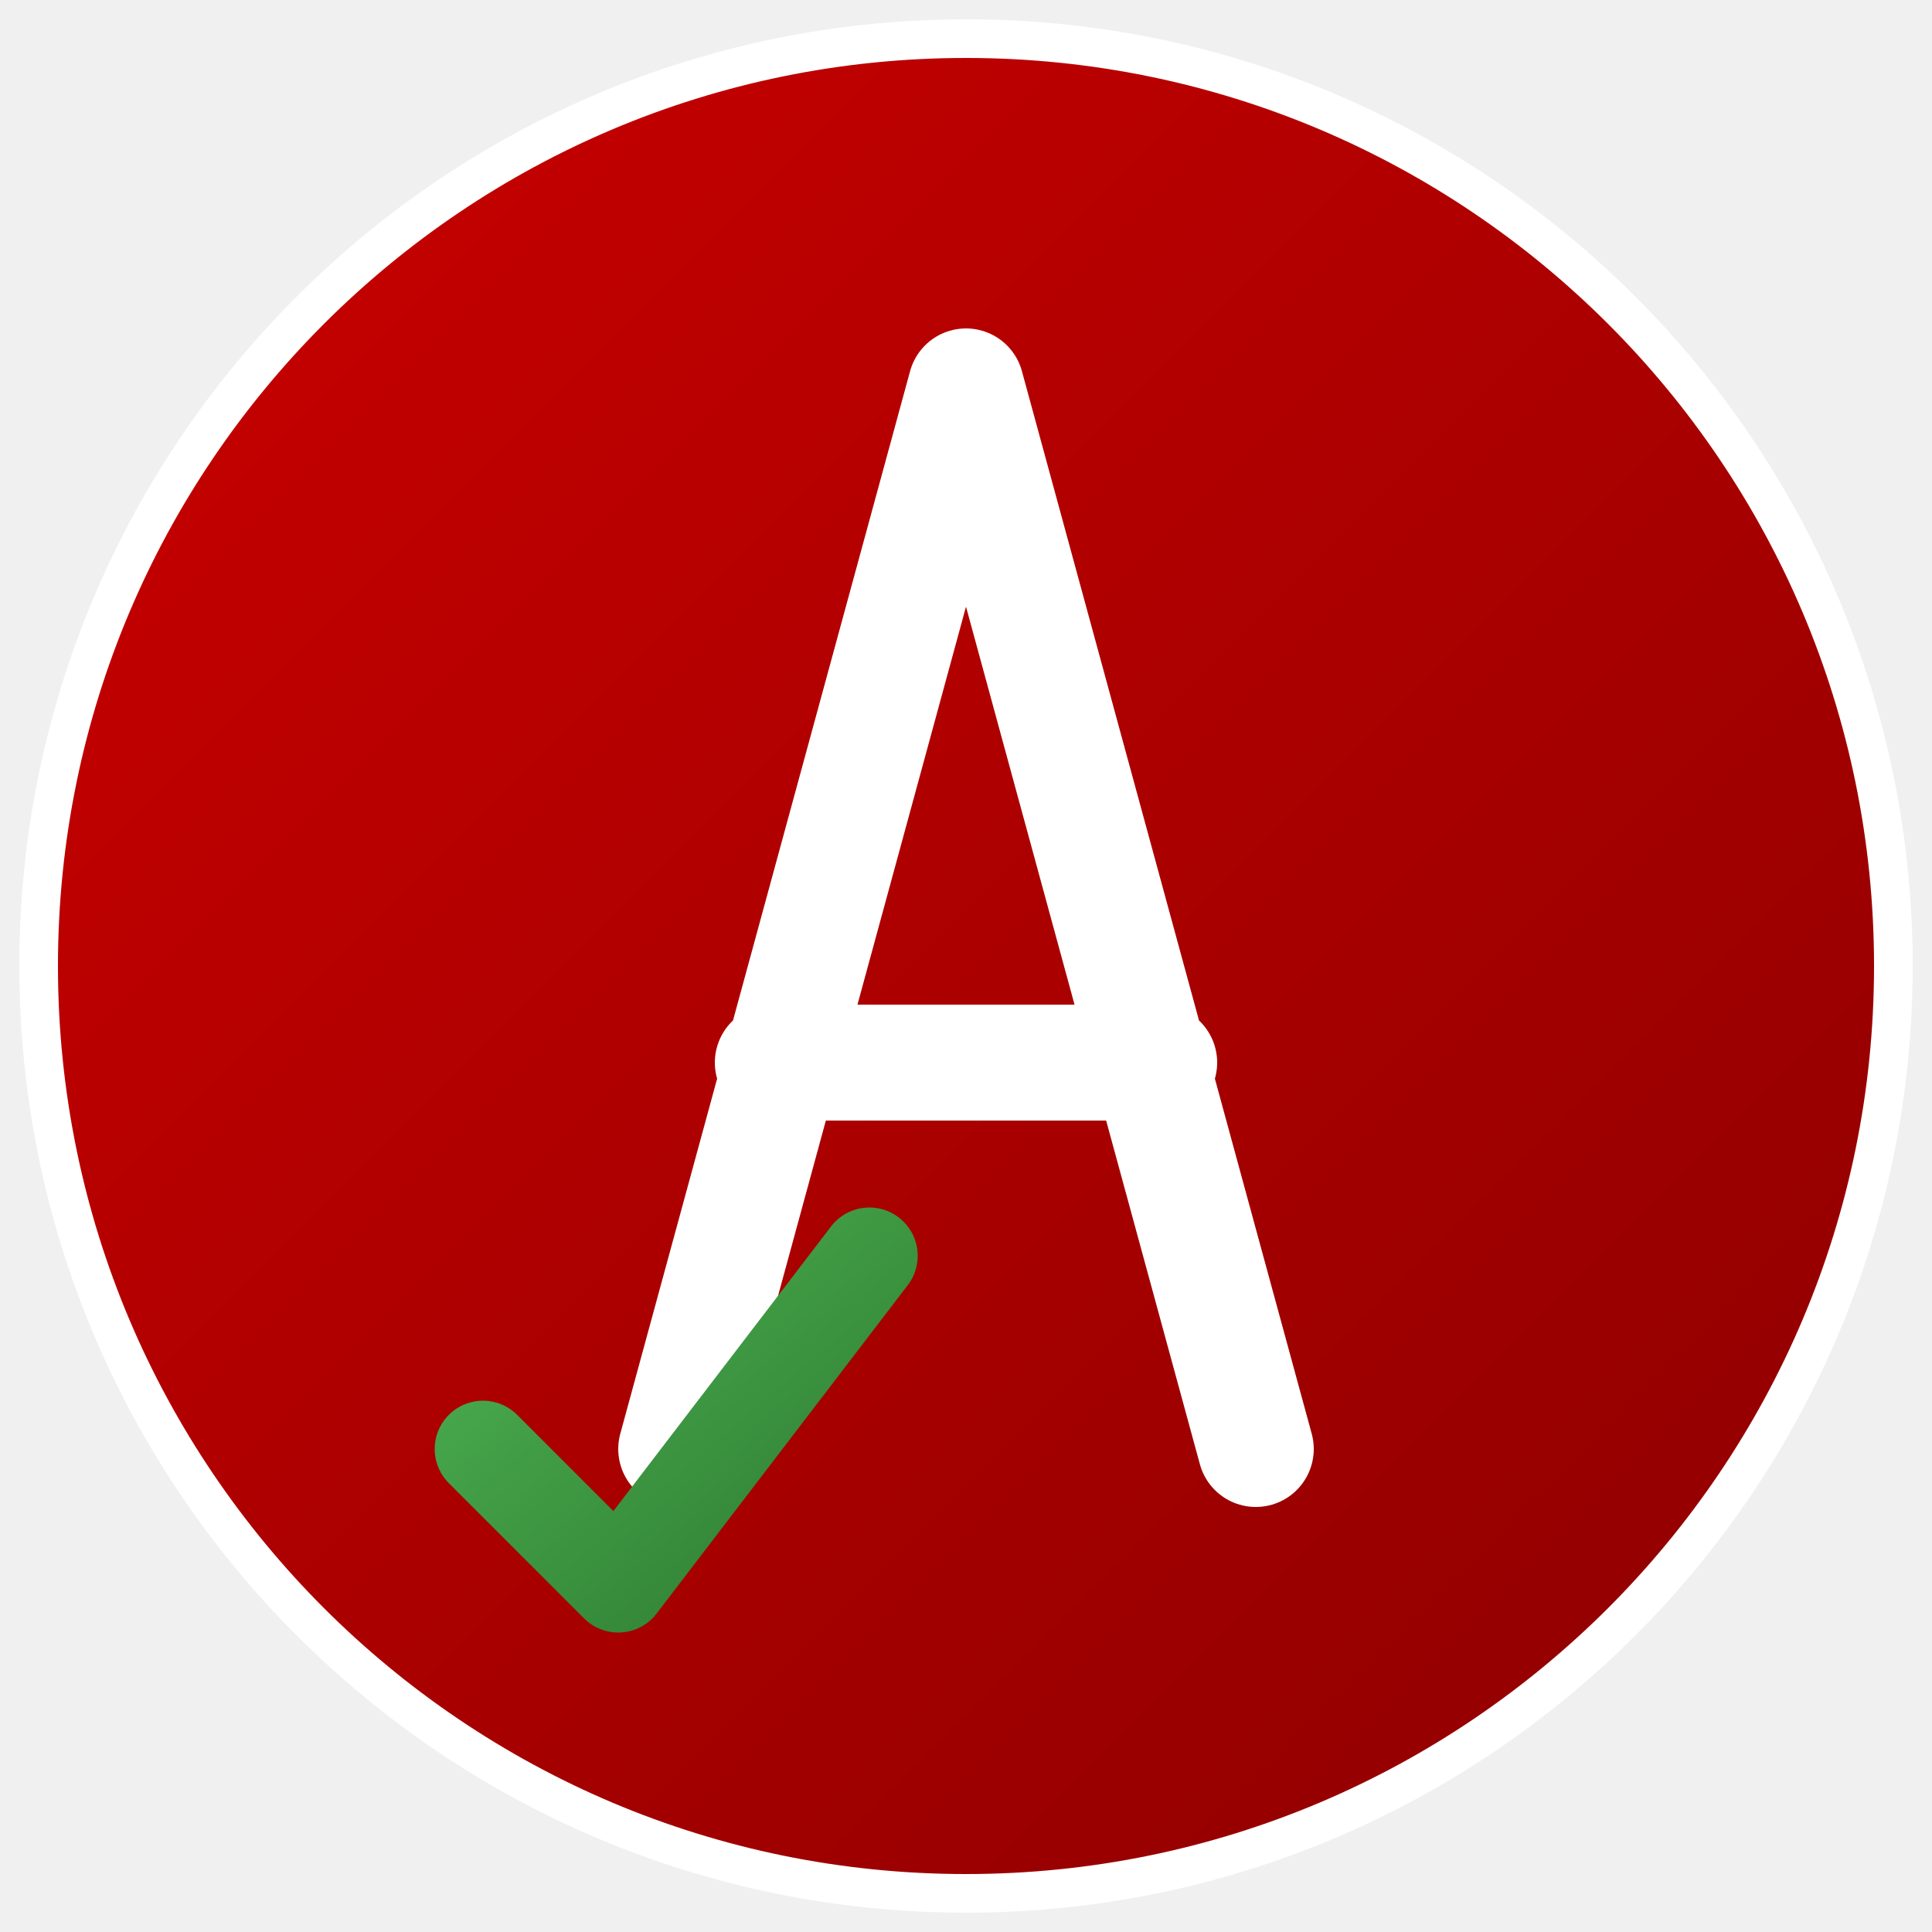
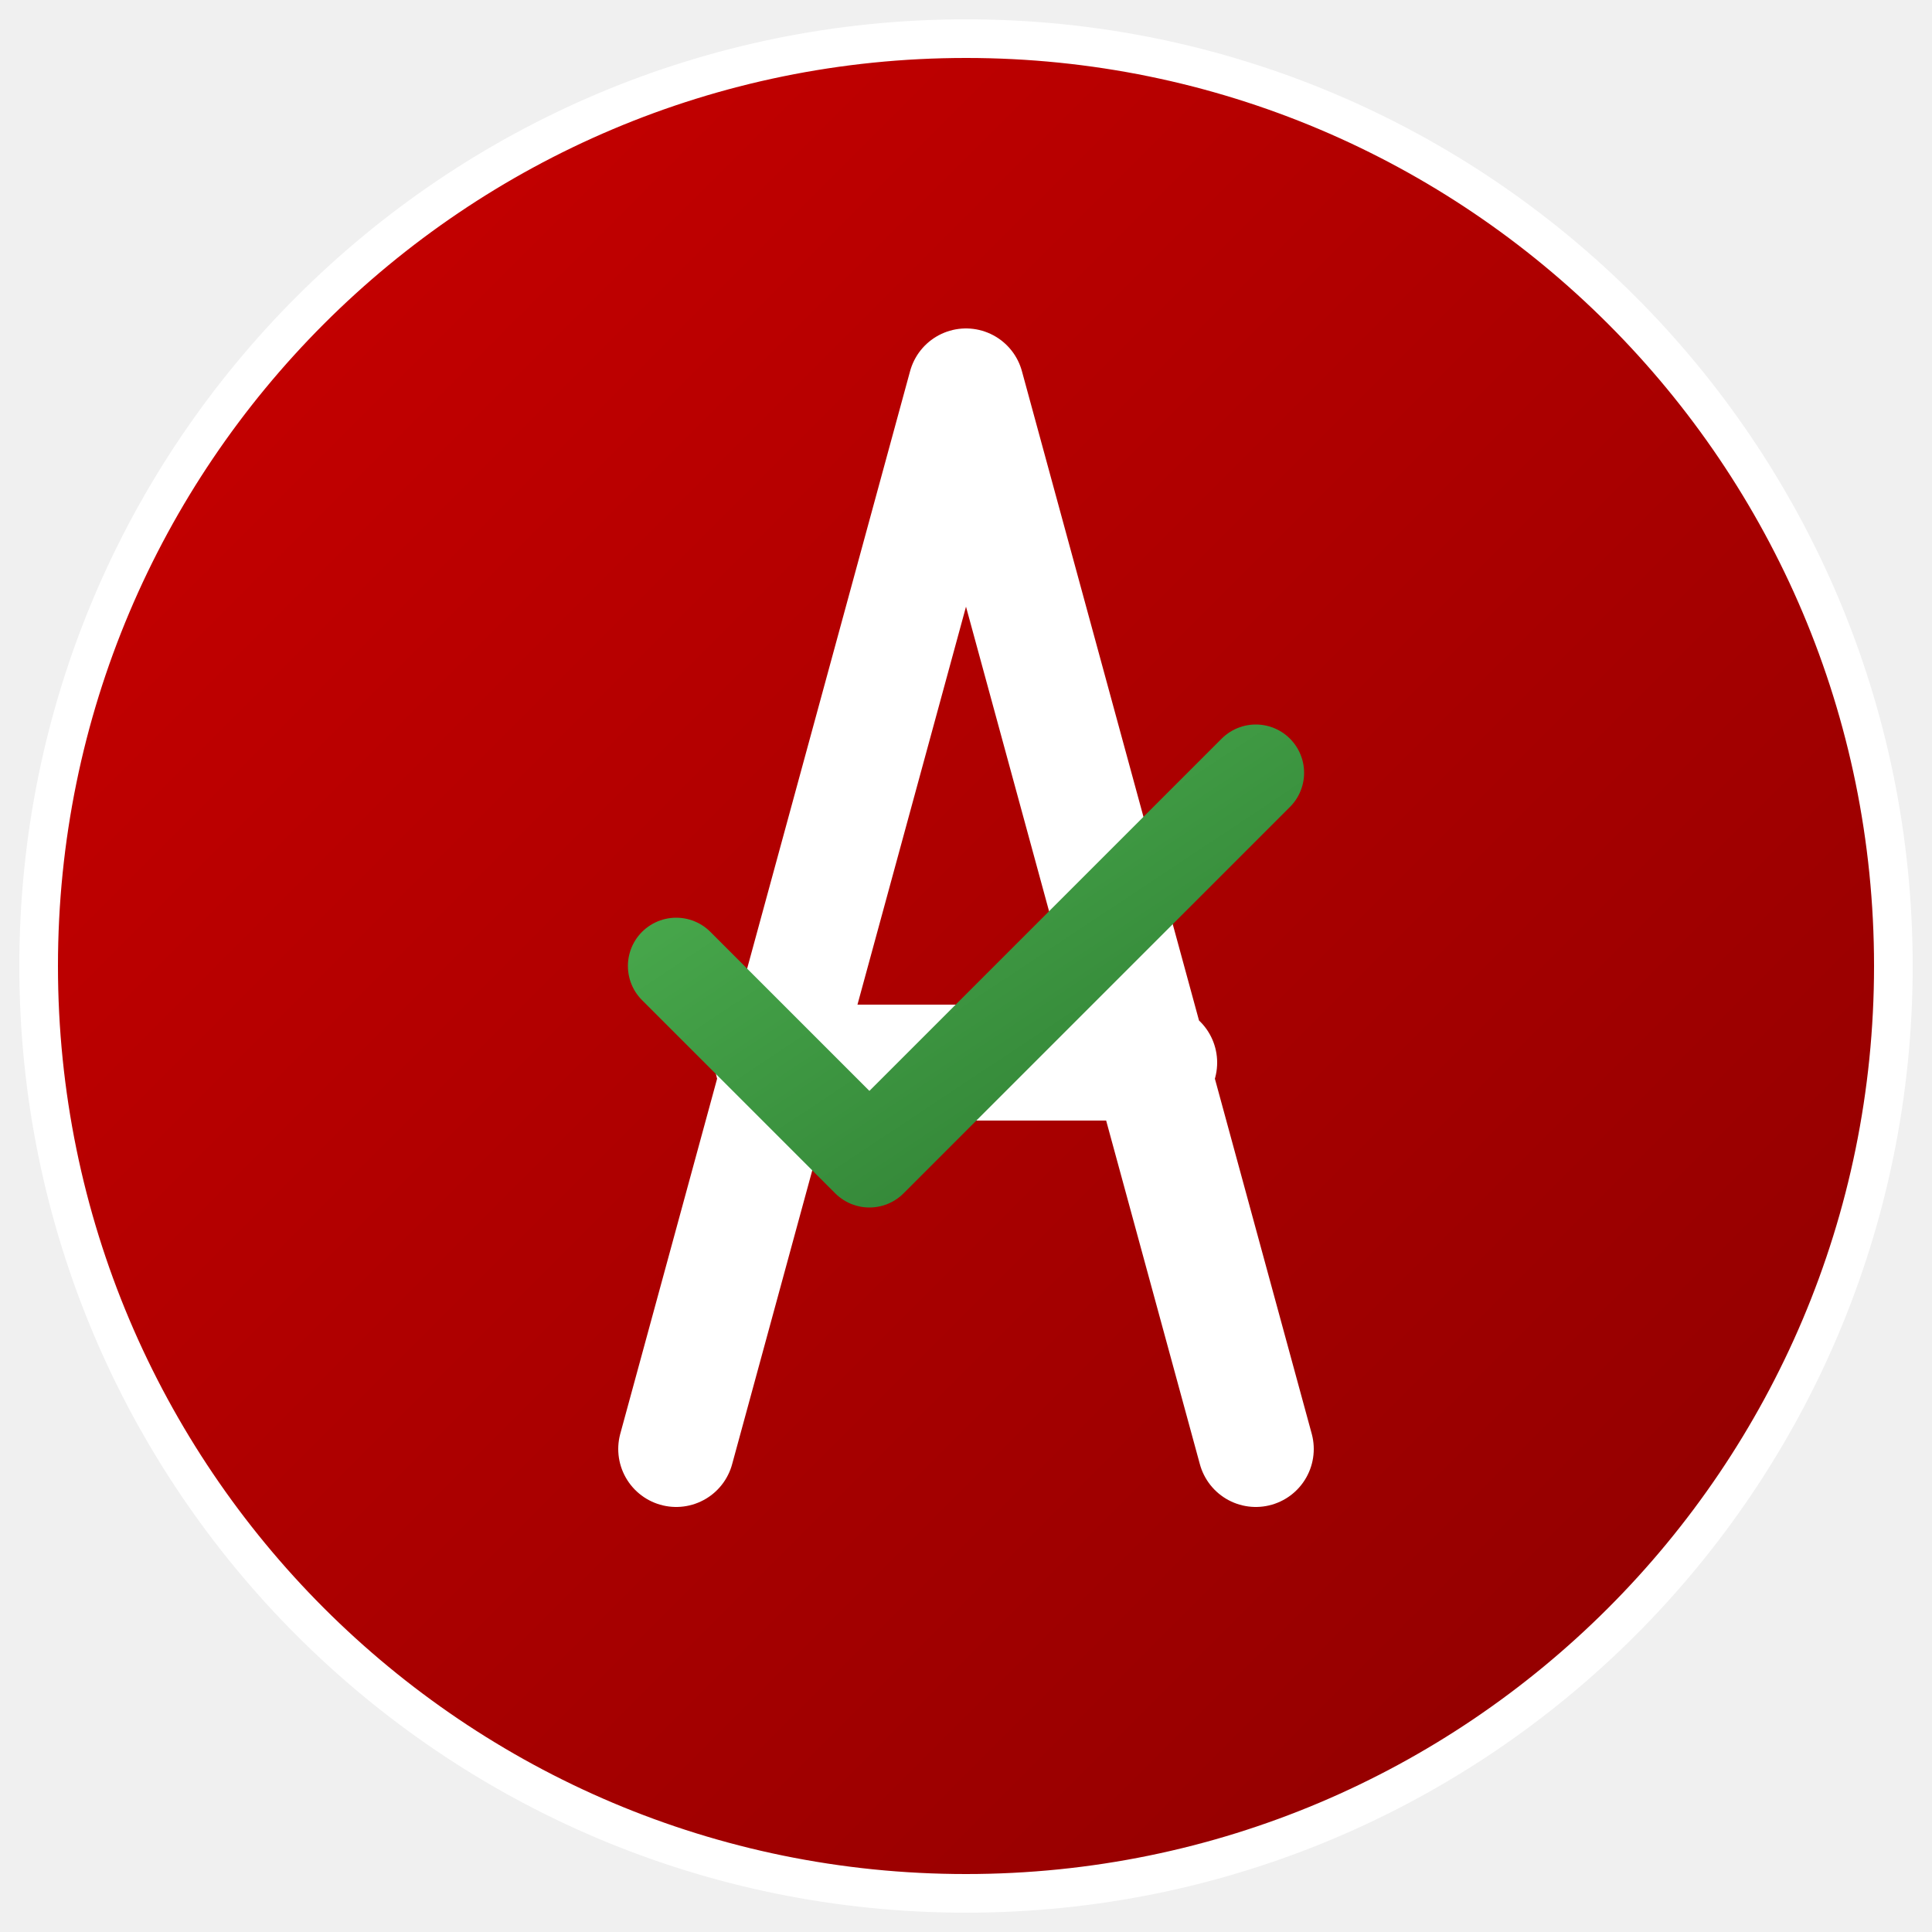
<svg xmlns="http://www.w3.org/2000/svg" viewBox="0 0 100 100">
  <defs>
    <linearGradient id="bgGrad" x1="0%" y1="0%" x2="100%" y2="100%">
      <stop offset="0%" style="stop-color:#CC0000;stop-opacity:1" />
      <stop offset="100%" style="stop-color:#8B0000;stop-opacity:1" />
    </linearGradient>
    <linearGradient id="checkGrad" x1="0%" y1="0%" x2="100%" y2="100%">
      <stop offset="0%" style="stop-color:#4CAF50;stop-opacity:1" />
      <stop offset="100%" style="stop-color:#2E7D32;stop-opacity:1" />
    </linearGradient>
  </defs>
  <circle cx="50" cy="50" r="48" fill="url(#bgGrad)" stroke="#fff" stroke-width="2" />
  <path d="M 50 20 L 35 75 M 50 20 L 65 75 M 40 55 L 60 55" stroke="#fff" stroke-width="6" stroke-linecap="round" stroke-linejoin="round" fill="none" />
-   <path d="M 25 75 L 32 82 L 45 65" stroke="url(#checkGrad)" stroke-width="5" stroke-linecap="round" stroke-linejoin="round" fill="none" />
+   <path d="M 35 50 L 45 60 L 65 40" stroke="url(#checkGrad)" stroke-width="5" stroke-linecap="round" stroke-linejoin="round" fill="none" />
</svg>
